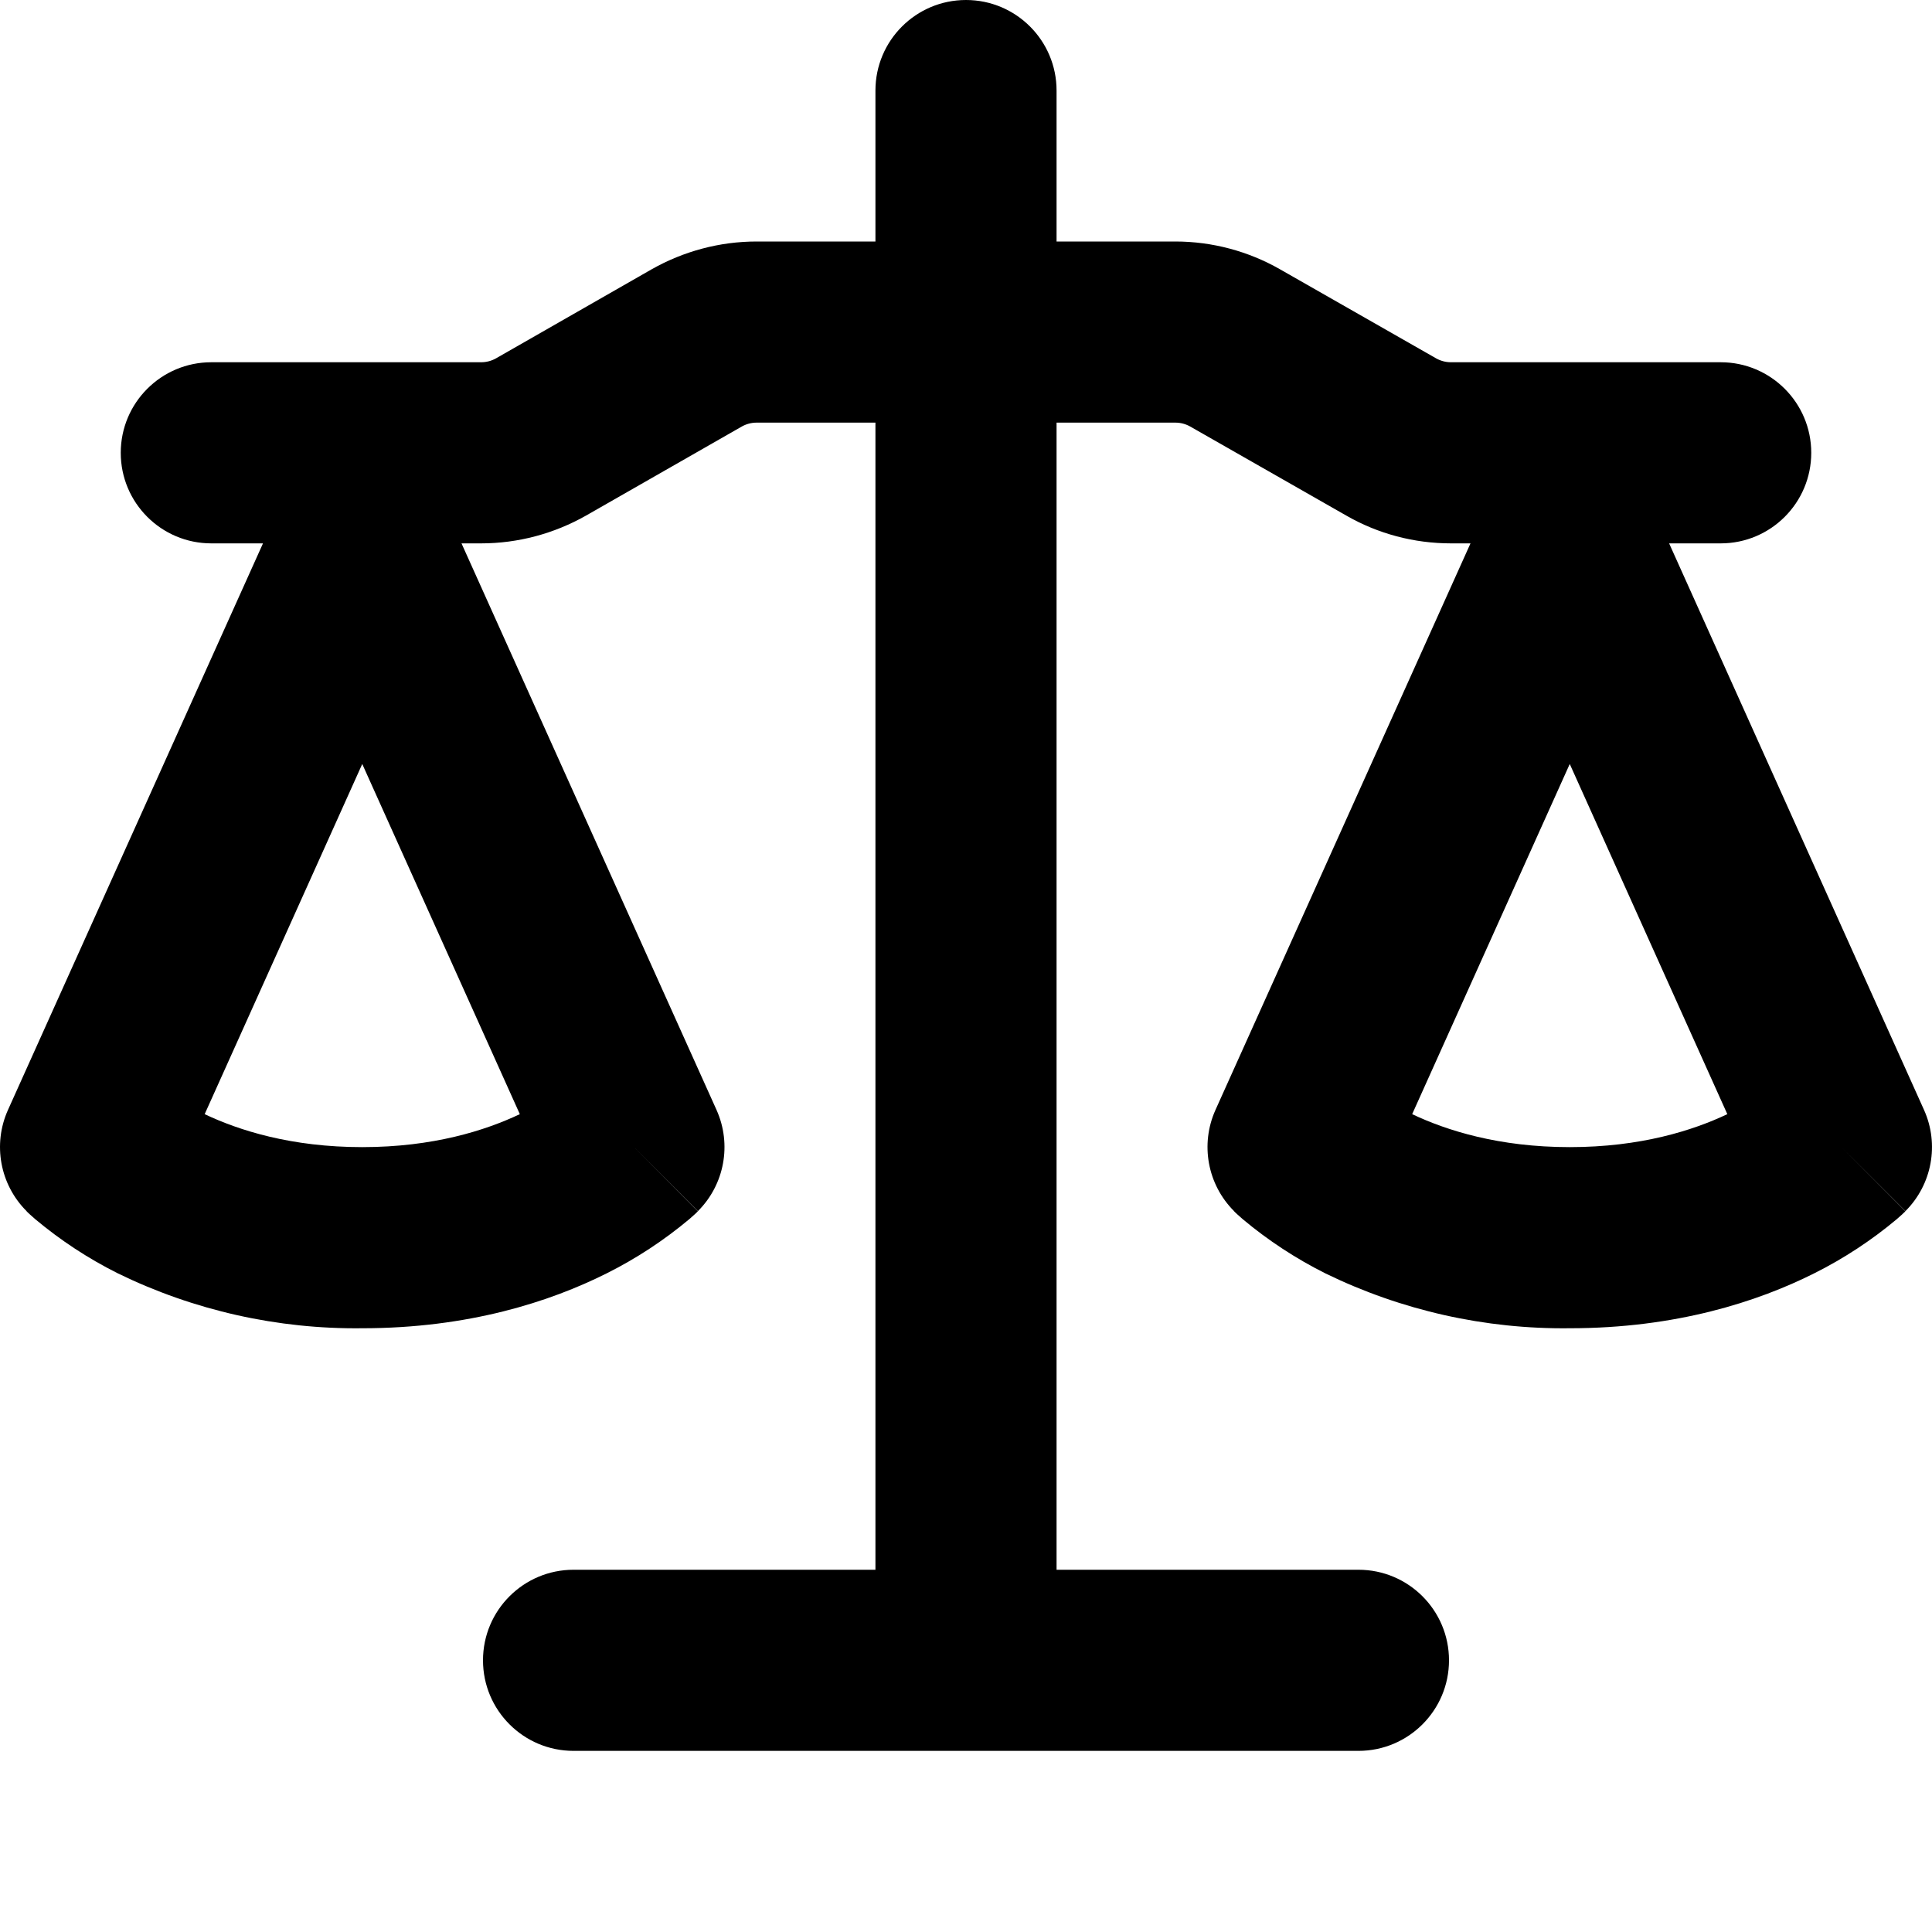
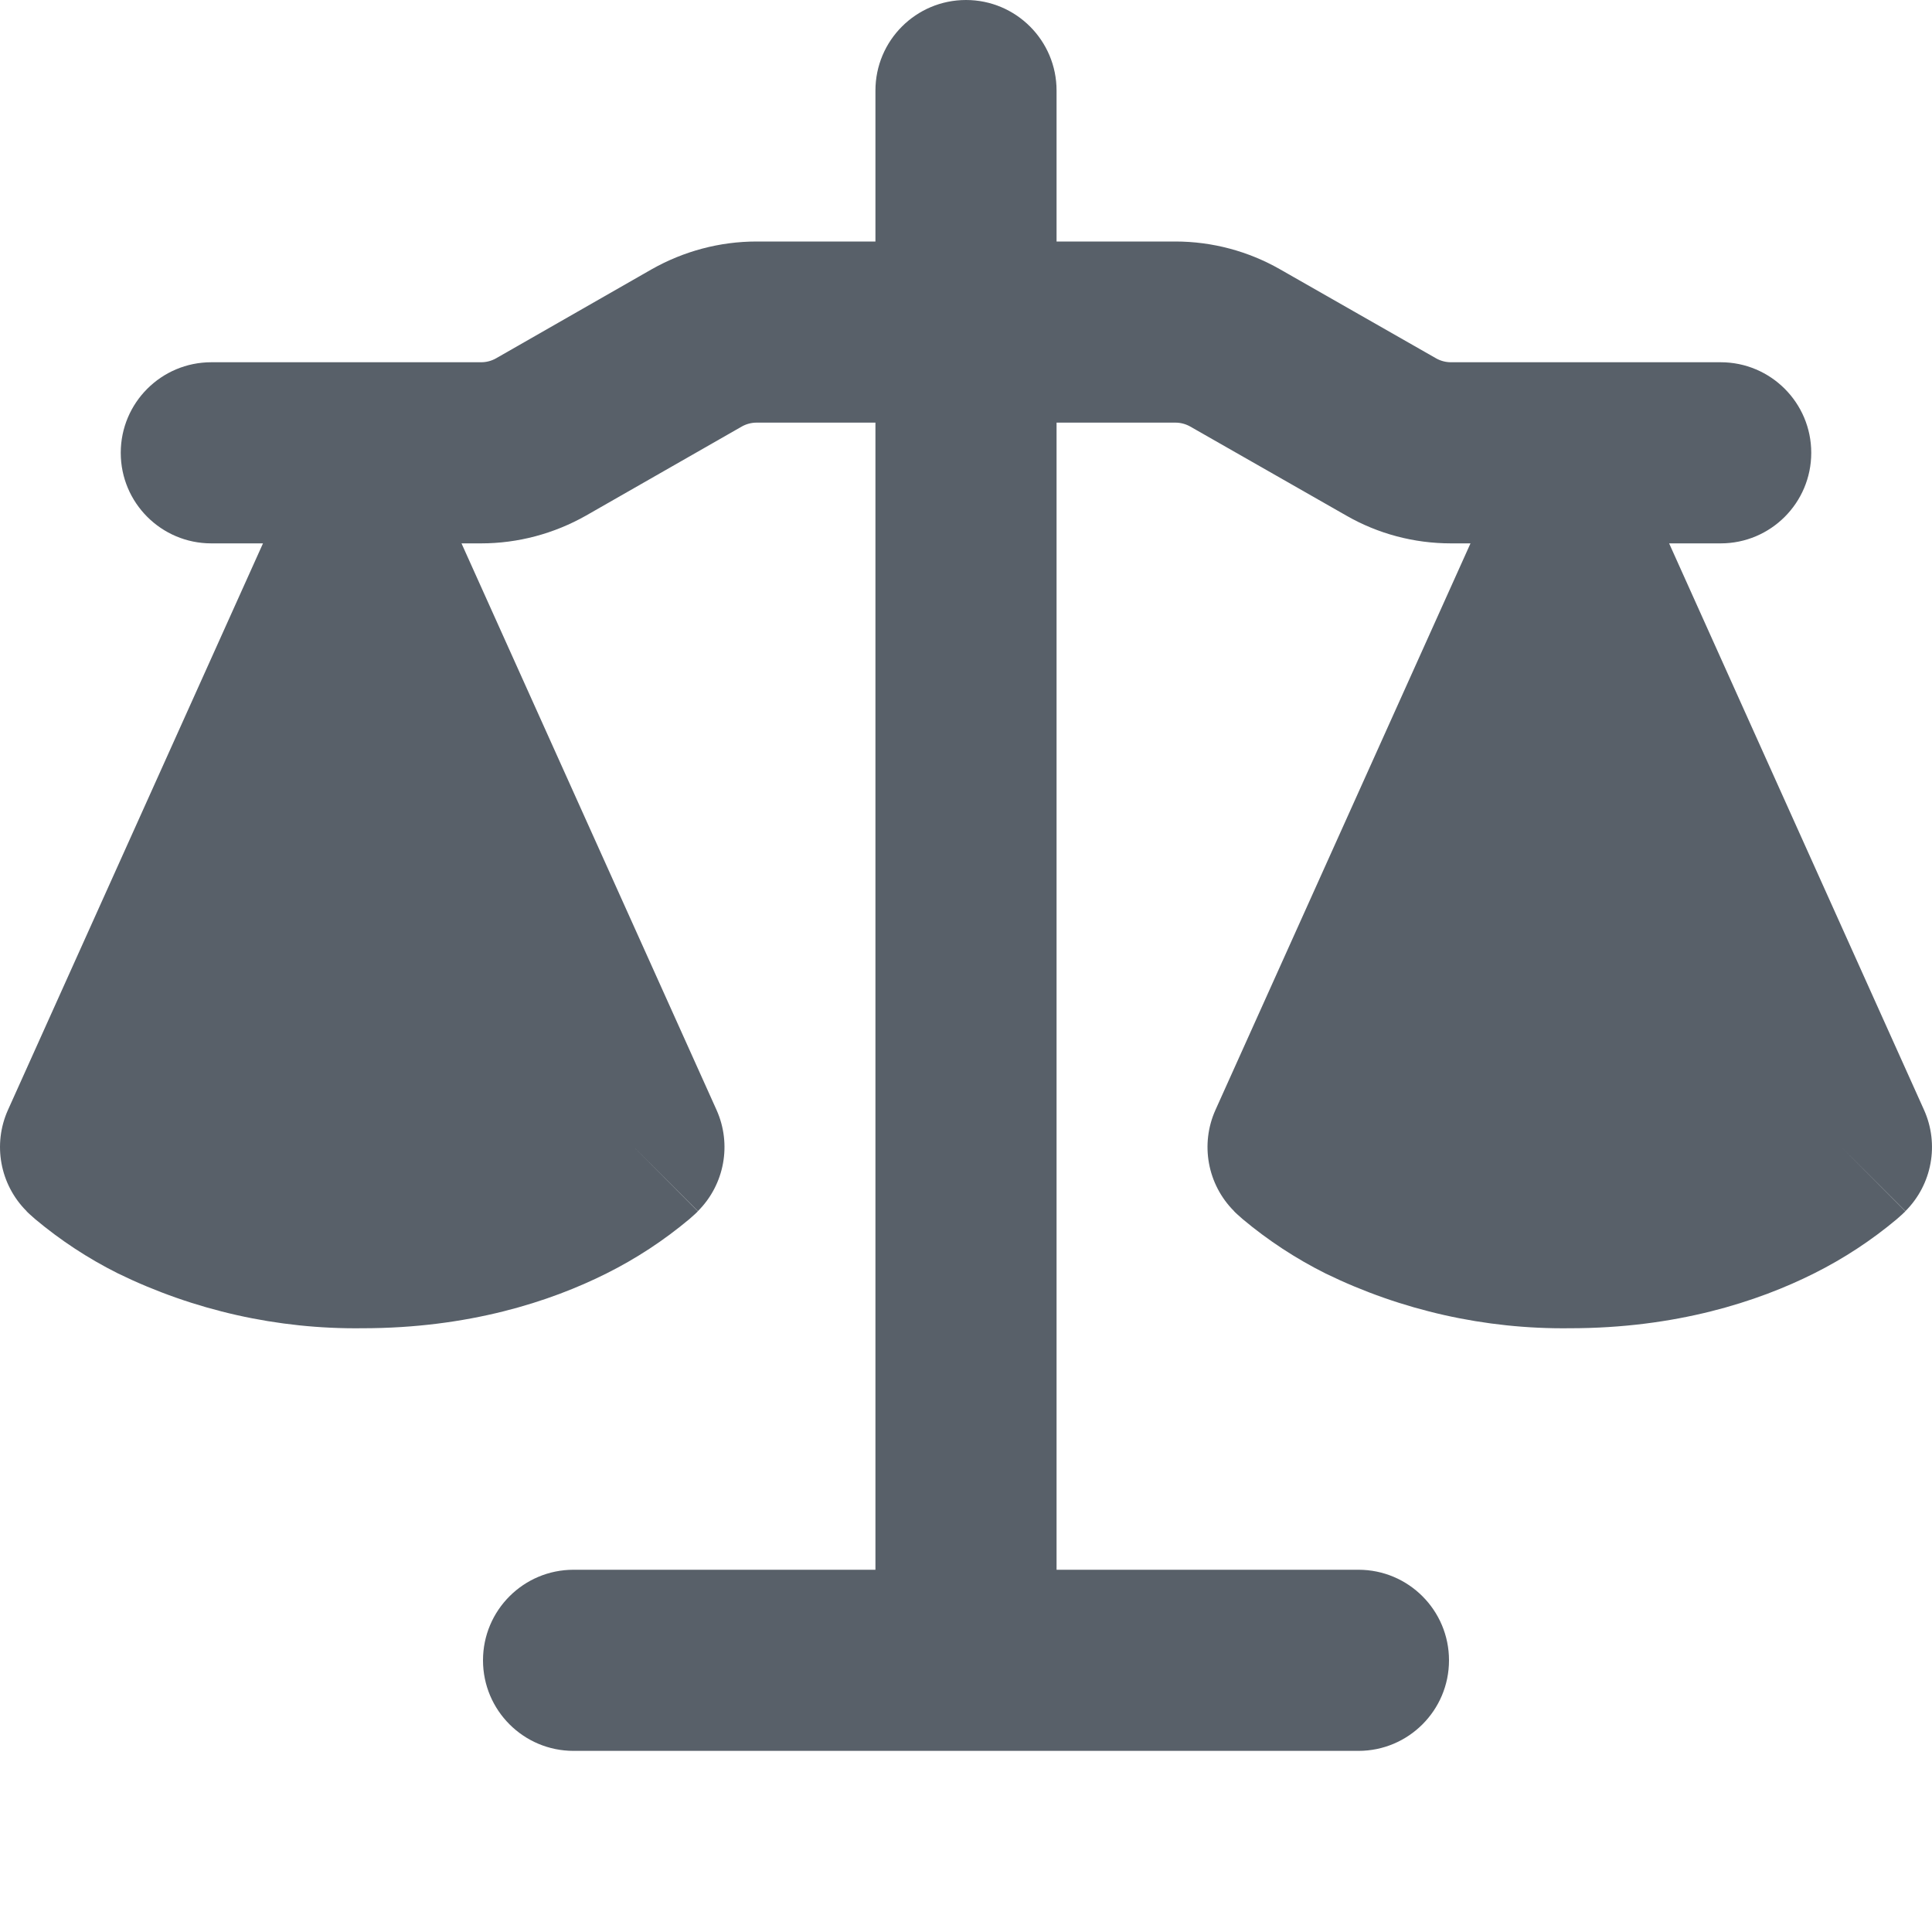
<svg xmlns="http://www.w3.org/2000/svg" viewBox="0 0 16 16" width="16" height="16">
-   <path fill-rule="evenodd" d="M8.75.75a.75.75 0 00-1.5 0V2h-.984c-.305 0-.604.08-.869.23l-1.288.737A.25.25 0 013.984 3H1.75a.75.75 0 000 1.5h.428L.066 9.192a.75.75 0 00.154.838l.53-.53-.53.53v.001l.002.002.002.002.006.006.016.015.045.04a3.514 3.514 0 00.686.45A4.492 4.492 0 003 11c.88 0 1.556-.22 2.023-.454a3.515 3.515 0 00.686-.45l.045-.04.016-.015.006-.006.002-.002.001-.002L5.25 9.5l.53.53a.75.75 0 00.154-.838L3.822 4.5h.162c.305 0 .604-.08.869-.23l1.289-.737a.25.25 0 01.124-.033h.984V13h-2.5a.75.75 0 000 1.5h6.5a.75.75 0 000-1.5h-2.5V3.5h.984a.25.25 0 01.124.033l1.29.736c.264.152.563.231.868.231h.162l-2.112 4.692a.75.75 0 00.154.838l.53-.53-.53.53v.001l.002.002.002.002.006.006.016.015.045.04a3.517 3.517 0 00.686.45A4.492 4.492 0 0013 11c.88 0 1.556-.22 2.023-.454a3.512 3.512 0 00.686-.45l.045-.04.01-.01.006-.005.006-.006.002-.002.001-.002-.529-.531.53.53a.75.75 0 00.154-.838L13.823 4.5h.427a.75.75 0 000-1.5h-2.234a.25.25 0 01-.124-.033l-1.29-.736A1.75 1.75 0 009.735 2H8.75V.75zM1.695 9.227c.285.135.718.273 1.305.273s1.02-.138 1.305-.273L3 6.327l-1.305 2.9zm10 0c.285.135.718.273 1.305.273s1.02-.138 1.305-.273L13 6.327l-1.305 2.9z" />
+   <path fill="#586069" d="M8.75.75a.75.75 0 00-1.5 0V2h-.984c-.305 0-.604.08-.869.23l-1.288.737A.25.25 0 013.984 3H1.75a.75.75 0 000 1.5h.428L.066 9.192a.75.75 0 00.154.838l.53-.53-.53.53v.001l.002.002.002.002.006.006.016.015.045.04a3.514 3.514 0 00.686.45A4.492 4.492 0 003 11c.88 0 1.556-.22 2.023-.454a3.515 3.515 0 00.686-.45l.045-.04.016-.015.006-.006.002-.002.001-.002L5.25 9.5l.53.53a.75.75 0 00.154-.838L3.822 4.5h.162c.305 0 .604-.08.869-.23l1.289-.737a.25.25 0 01.124-.033h.984V13h-2.5a.75.75 0 000 1.5h6.5a.75.75 0 000-1.5h-2.5V3.5h.984a.25.25 0 01.124.033l1.29.736c.264.152.563.231.868.231h.162l-2.112 4.692a.75.75 0 00.154.838l.53-.53-.53.53v.001l.002.002.002.002.006.006.016.015.045.04a3.517 3.517 0 00.686.45A4.492 4.492 0 0013 11c.88 0 1.556-.22 2.023-.454a3.512 3.512 0 00.686-.45l.045-.04.01-.01.006-.005.006-.006.002-.002.001-.002-.529-.531.53.53a.75.75 0 00.154-.838L13.823 4.5h.427a.75.75 0 000-1.5h-2.234a.25.25 0 01-.124-.033l-1.29-.736A1.75 1.75 0 009.735 2H8.75V.75zM1.695 9.227c.285.135.718.273 1.305.273s1.02-.138 1.305-.273L3 6.327l-1.305 2.9zm10 0c.285.135.718.273 1.305.273s1.02-.138 1.305-.273L13 6.327l-1.305 2.9z" />
</svg>
